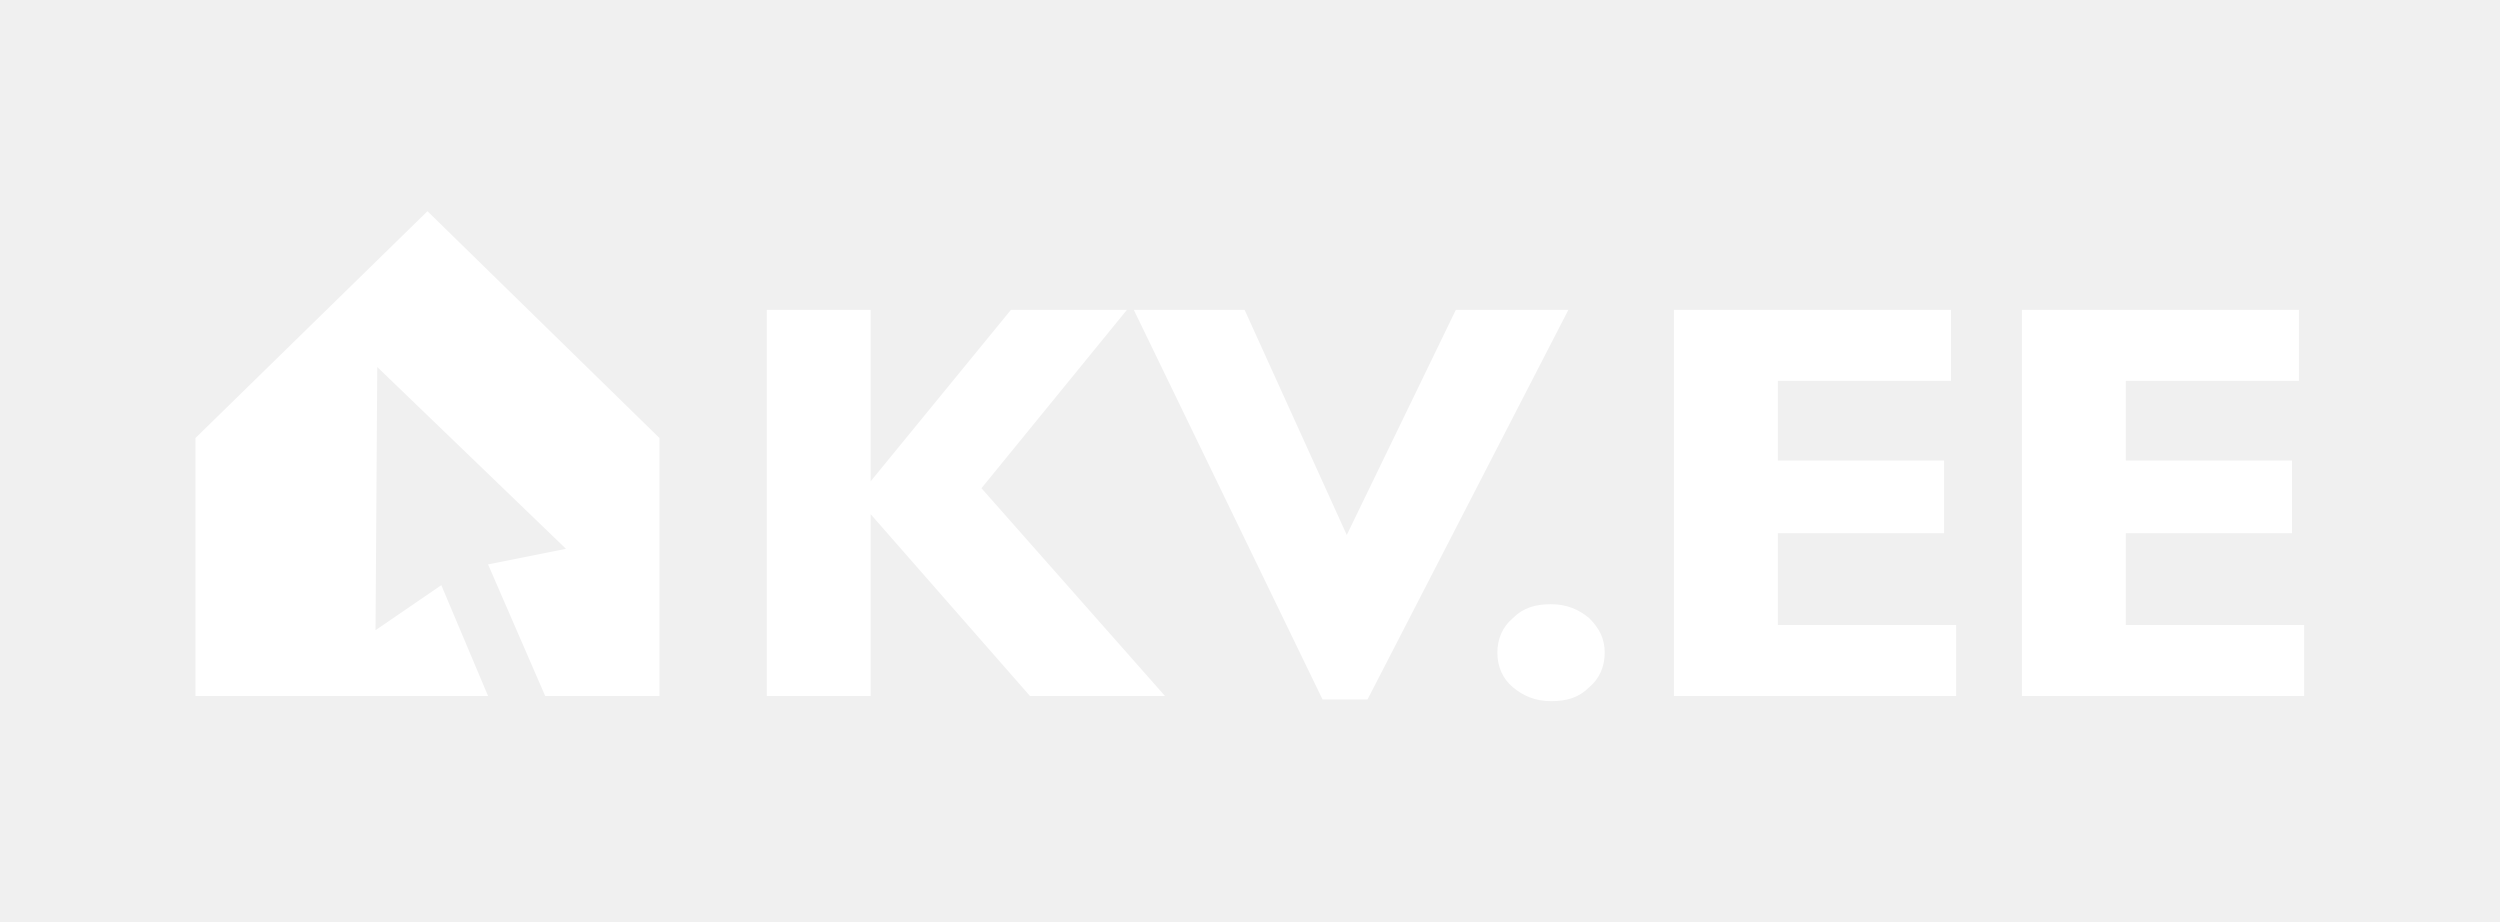
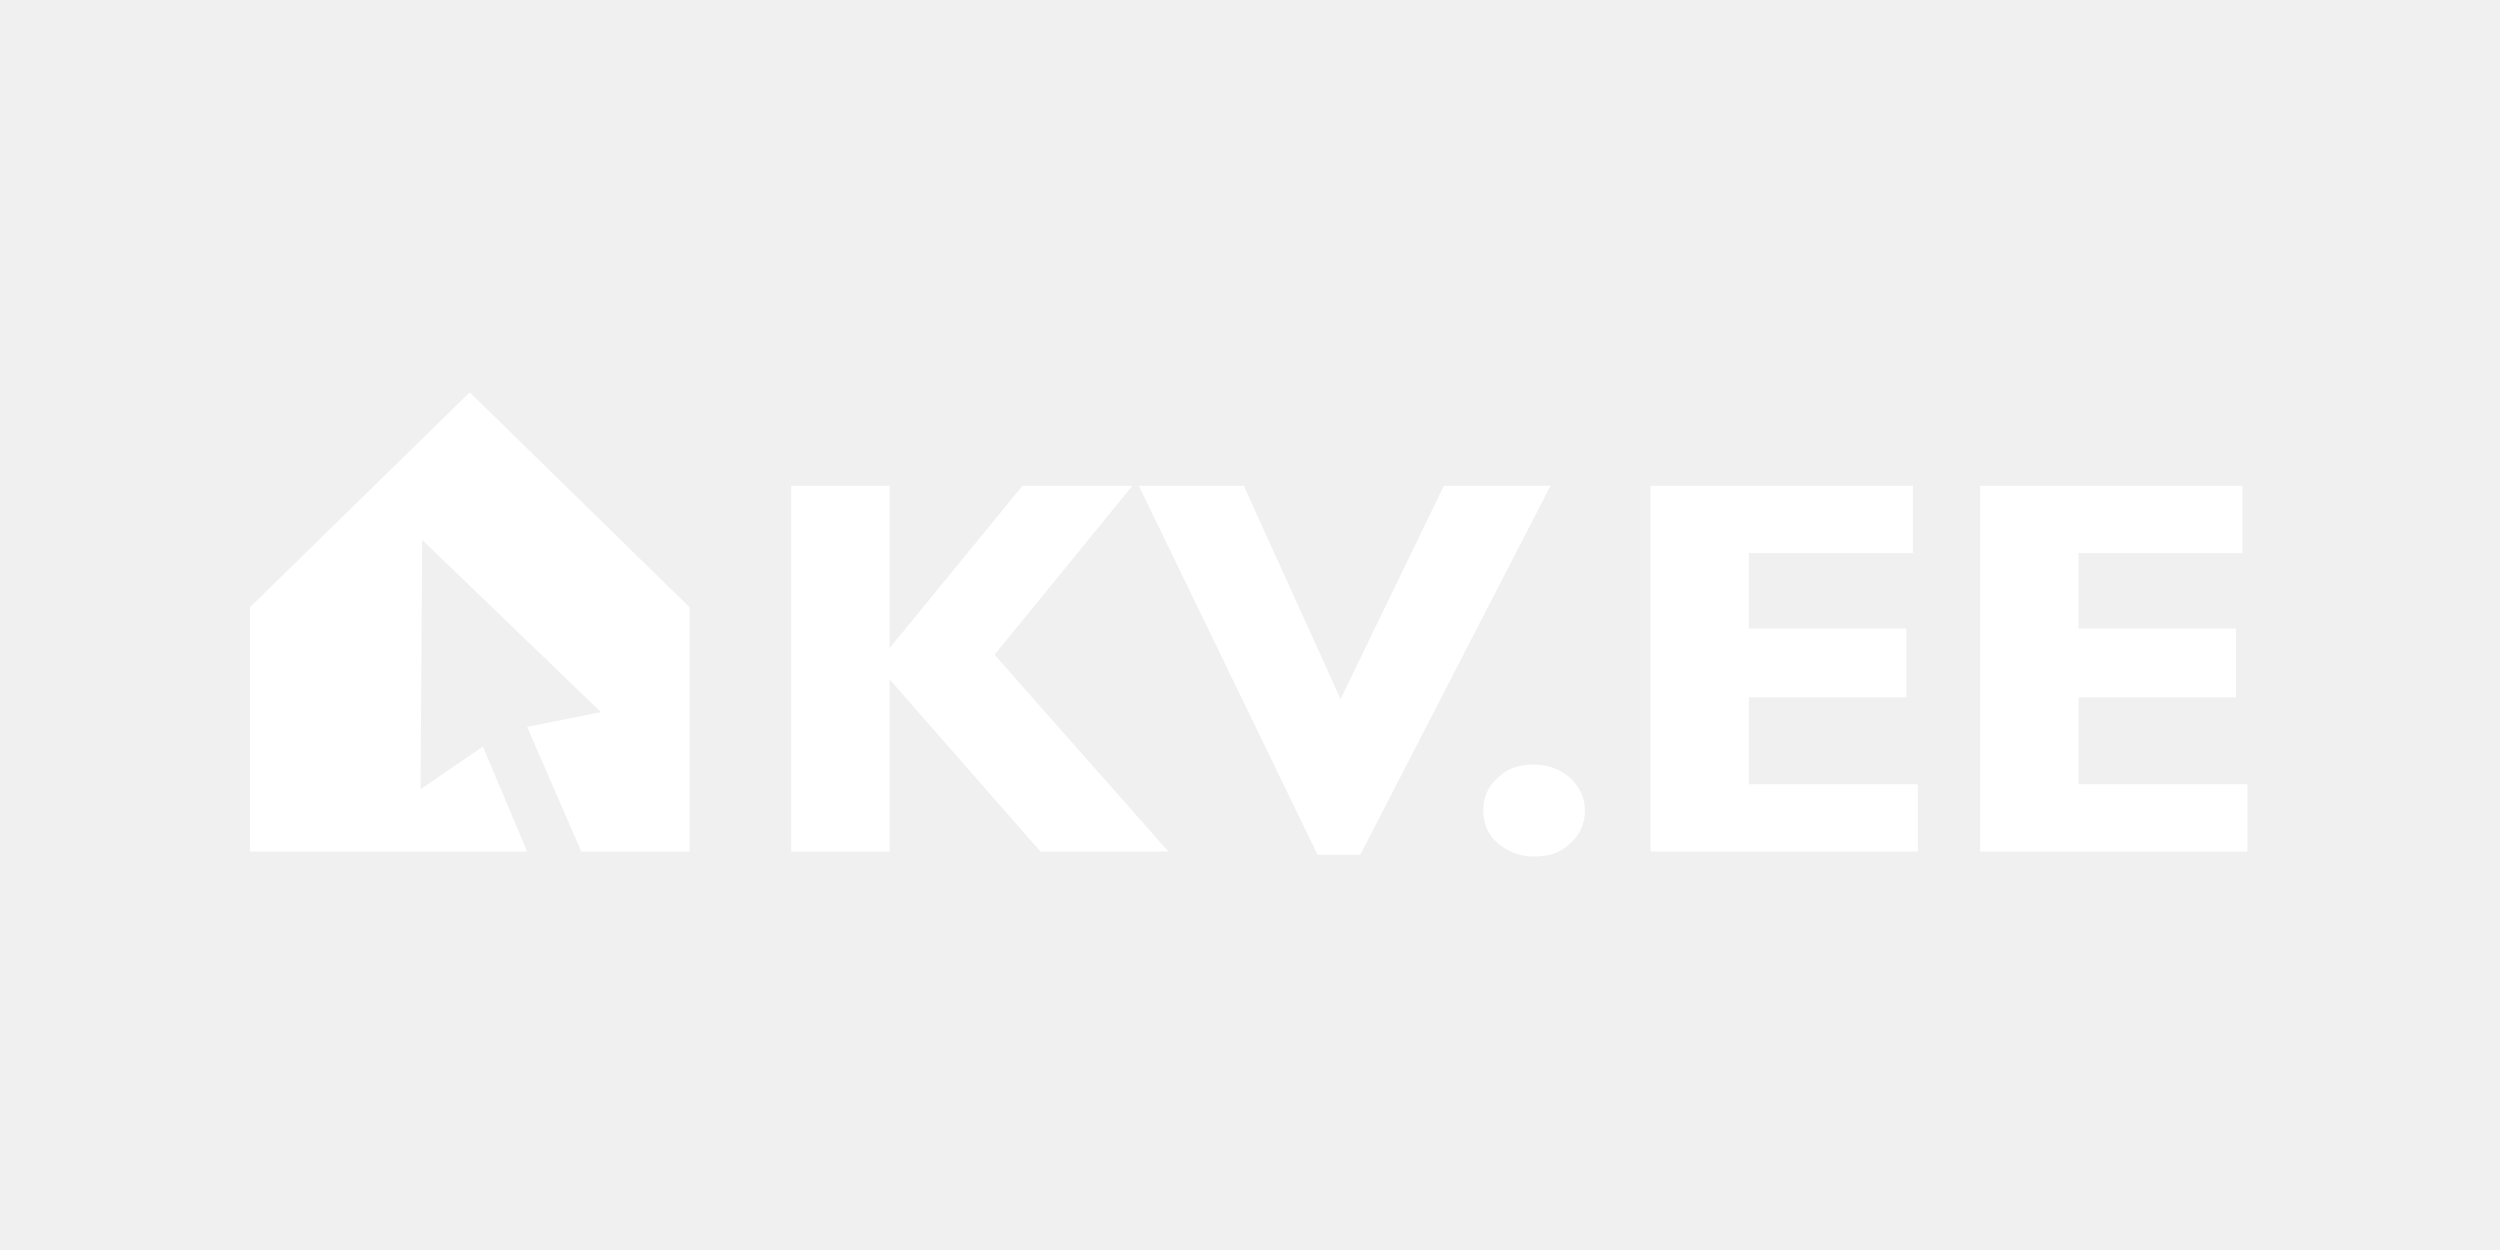
- <svg xmlns="http://www.w3.org/2000/svg" width="217" height="80" viewBox="0 0 217 80" fill="none">
-   <path d="M66.557 60.41V26.899H75.573V41.776L87.746 26.899H97.814L85.191 42.377L101.12 60.41H89.399L75.573 44.631V60.41H66.557ZM114.795 60.711L98.415 26.899H108.033L116.899 46.435L126.366 26.899H136.134L118.702 60.711H114.795ZM129.972 56.653C129.972 55.451 130.423 54.399 131.325 53.648C132.227 52.746 133.278 52.446 134.631 52.446C135.983 52.446 137.035 52.896 137.937 53.648C138.839 54.549 139.289 55.451 139.289 56.653C139.289 57.855 138.839 58.907 137.937 59.659C137.035 60.56 135.983 60.861 134.631 60.861C133.278 60.861 132.227 60.41 131.325 59.659C130.423 58.907 129.972 57.855 129.972 56.653ZM145.3 60.41V26.899H169.344V33.06H154.317V39.973H168.743V46.284H154.317V54.249H169.795V60.41H145.3ZM175.505 60.41V26.899H199.549V33.06H184.522V39.973H198.948V46.284H184.522V54.249H200V60.41H175.505Z" fill="white" />
-   <path fill-rule="evenodd" clip-rule="evenodd" d="M57.24 38.019V60.41H47.322L42.363 48.989L49.126 47.637L32.746 31.858L32.596 54.7L38.306 50.792L42.363 60.41H16.967V38.019L37.104 18.333L57.24 38.019Z" fill="white" />
+ <svg xmlns="http://www.w3.org/2000/svg" width="1000" height="500" viewBox="0 0 1000 500">
+   <g fill="#FFF" fill-rule="evenodd" transform="translate(100 156)">
+     <path d="M692.051,184.612 L692.051,38.333 L797.007,38.333 L797.007,65.227 L731.41,65.227 L731.41,95.4 L794.383,95.4 L794.383,122.95 L731.41,122.95 L731.41,157.718 L798.974,157.718 L798.974,184.612 L692.051,184.612 Z M560.201,184.612 L560.201,38.333 L665.157,38.333 L665.157,65.227 L599.56,65.227 L599.56,95.4 L662.533,95.4 L662.533,122.95 L599.56,122.95 L599.56,157.718 L667.124,157.718 L667.124,184.612 L560.201,184.612 Z M493.292,168.215 C493.292,162.968 495.26,158.374 499.195,155.094 C503.13,151.159 507.724,149.847 513.627,149.847 C519.53,149.847 524.121,151.815 528.06,155.094 C531.995,159.033 533.963,162.968 533.963,168.215 C533.963,173.462 531.995,178.056 528.06,181.336 C524.121,185.271 519.53,186.583 513.627,186.583 C507.724,186.583 503.13,184.612 499.195,181.336 C495.26,178.056 493.292,173.462 493.292,168.215 L493.292,168.215 Z M427.039,185.924 L355.536,38.333 L397.519,38.333 L436.221,123.609 L477.548,38.333 L520.186,38.333 L444.092,185.924 L427.039,185.924 Z M216.471,184.612 L216.471,38.333 L255.83,38.333 L255.83,103.274 L308.963,38.333 L352.913,38.333 L297.813,105.894 L367.345,184.612 L316.18,184.612 L255.83,115.736 L255.83,184.612 L216.471,184.612 Z" />
+     <polygon points="175.801 86.873 175.801 184.611 132.507 184.611 110.86 134.758 140.378 128.855 68.878 59.979 68.222 159.687 93.148 142.631 110.86 184.611 .001 184.611 .001 86.873 87.901 .94" />
+   </g>
</svg>
